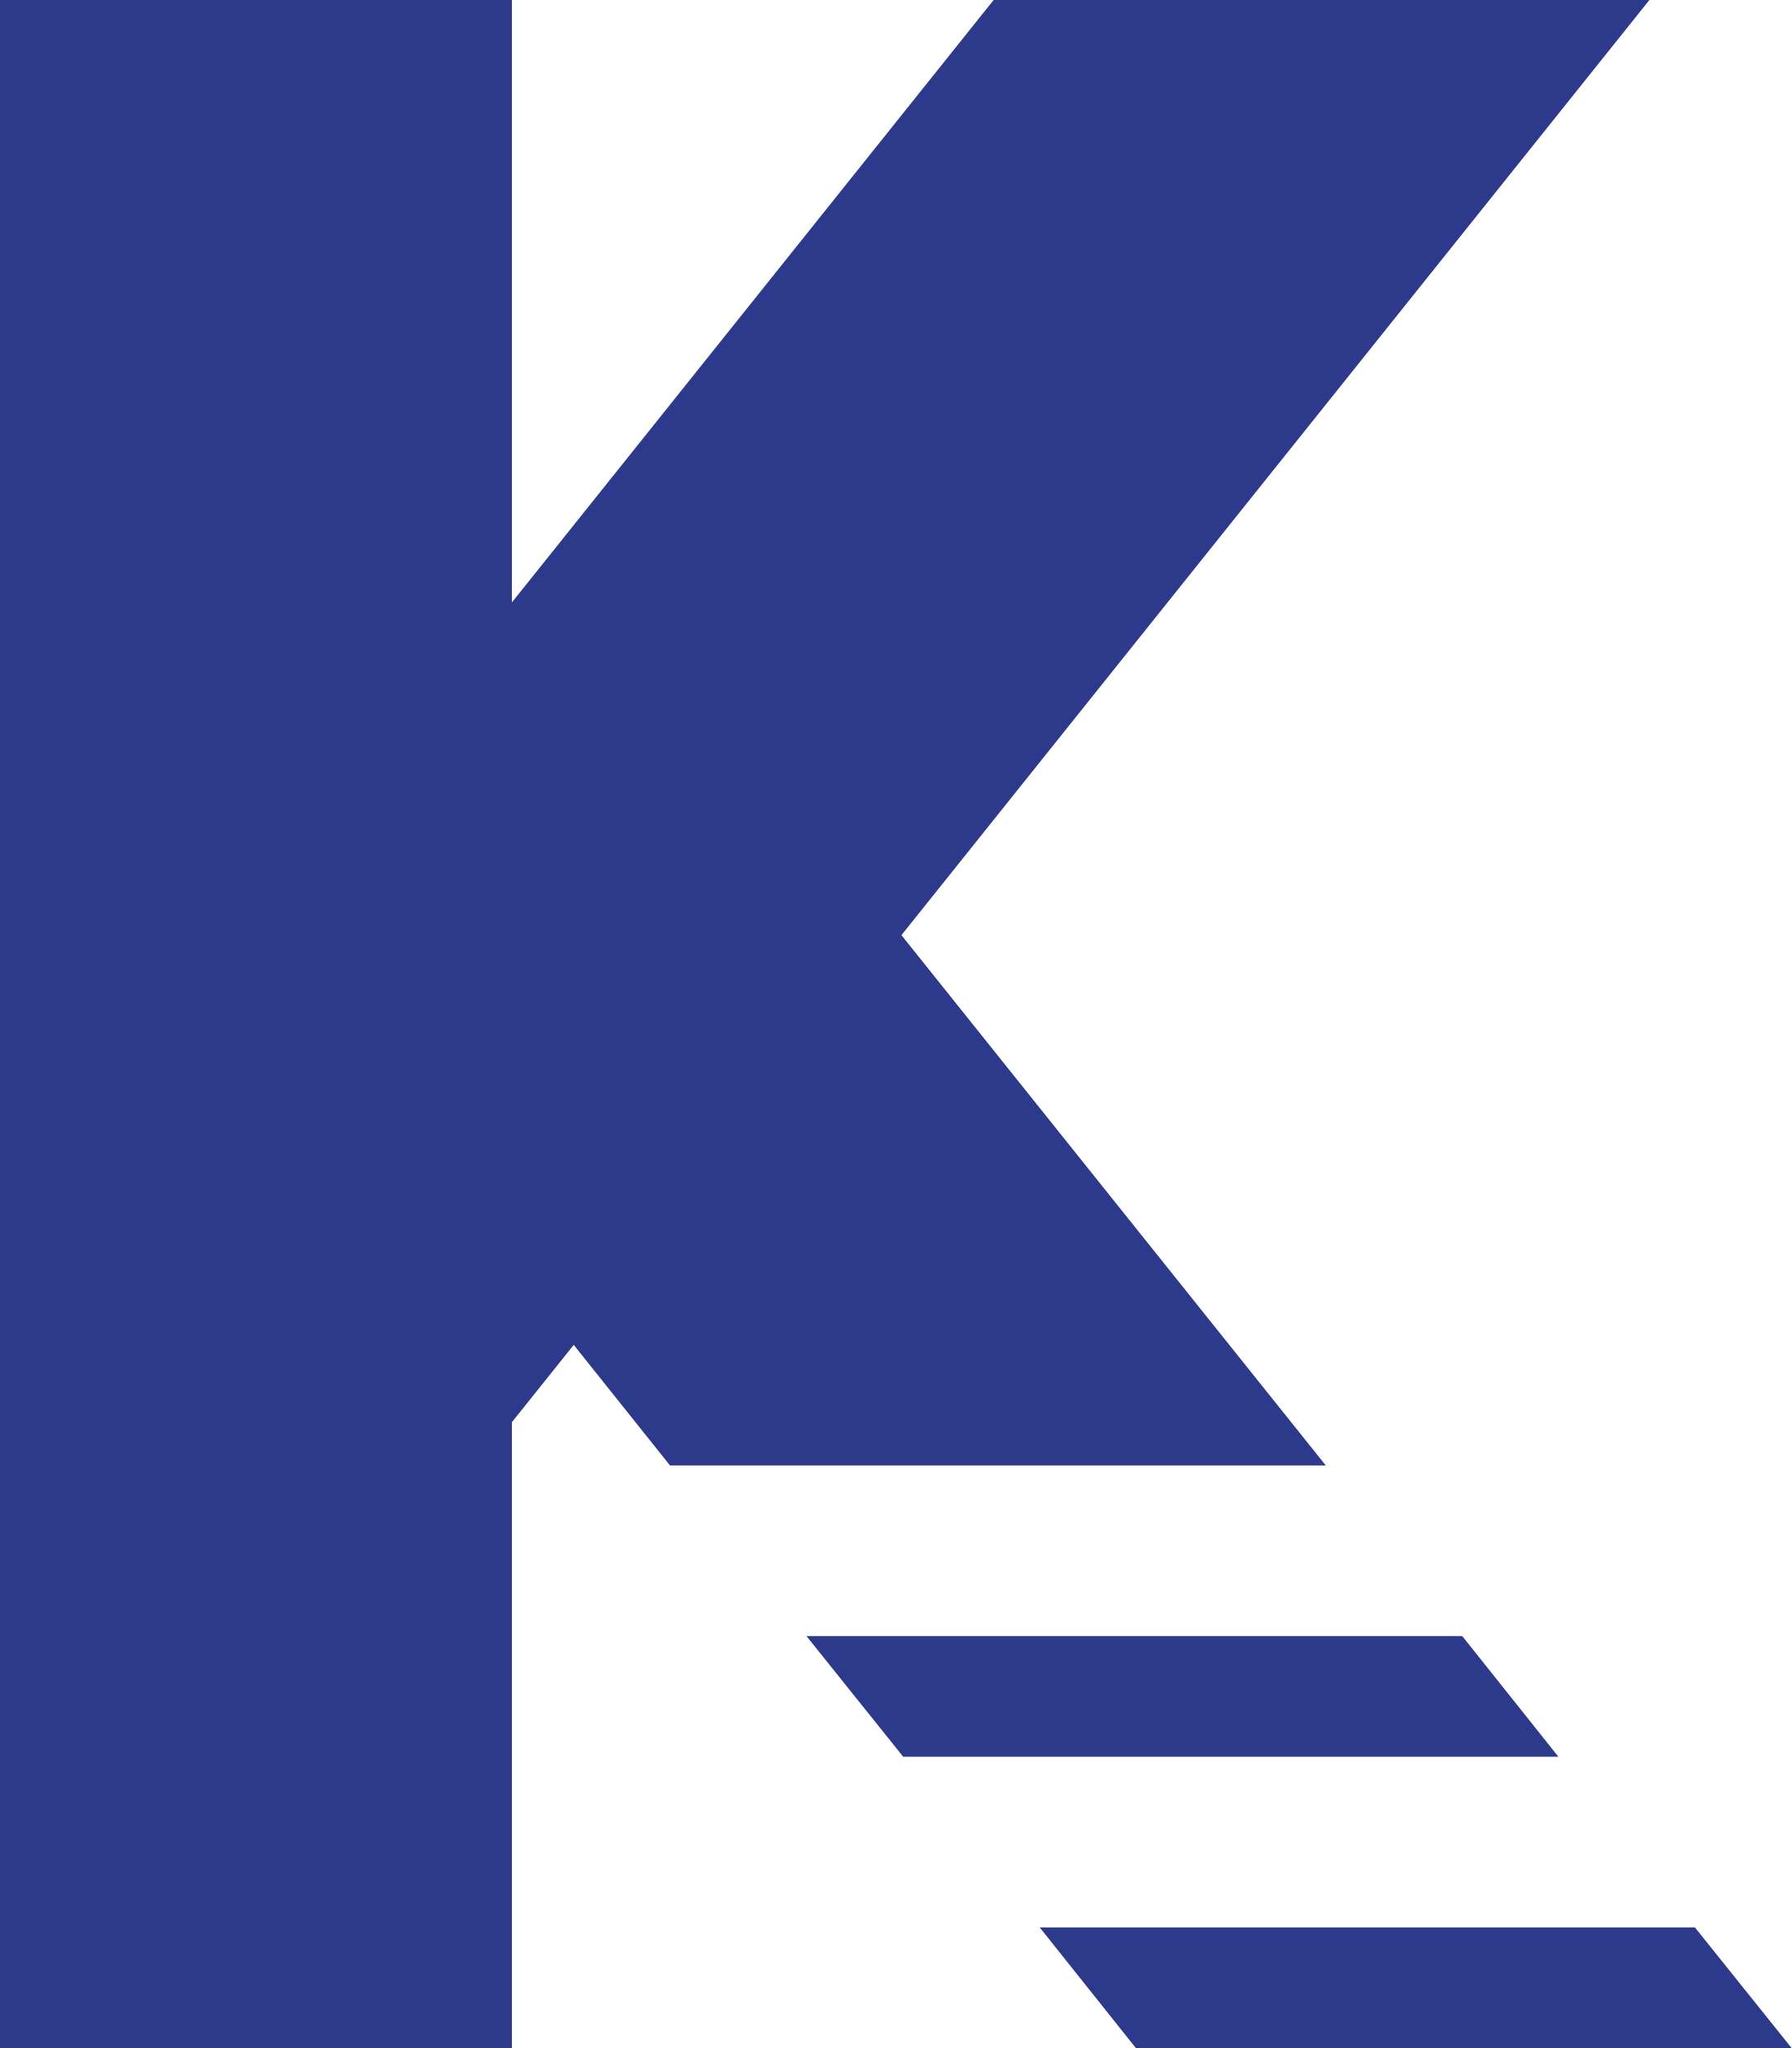
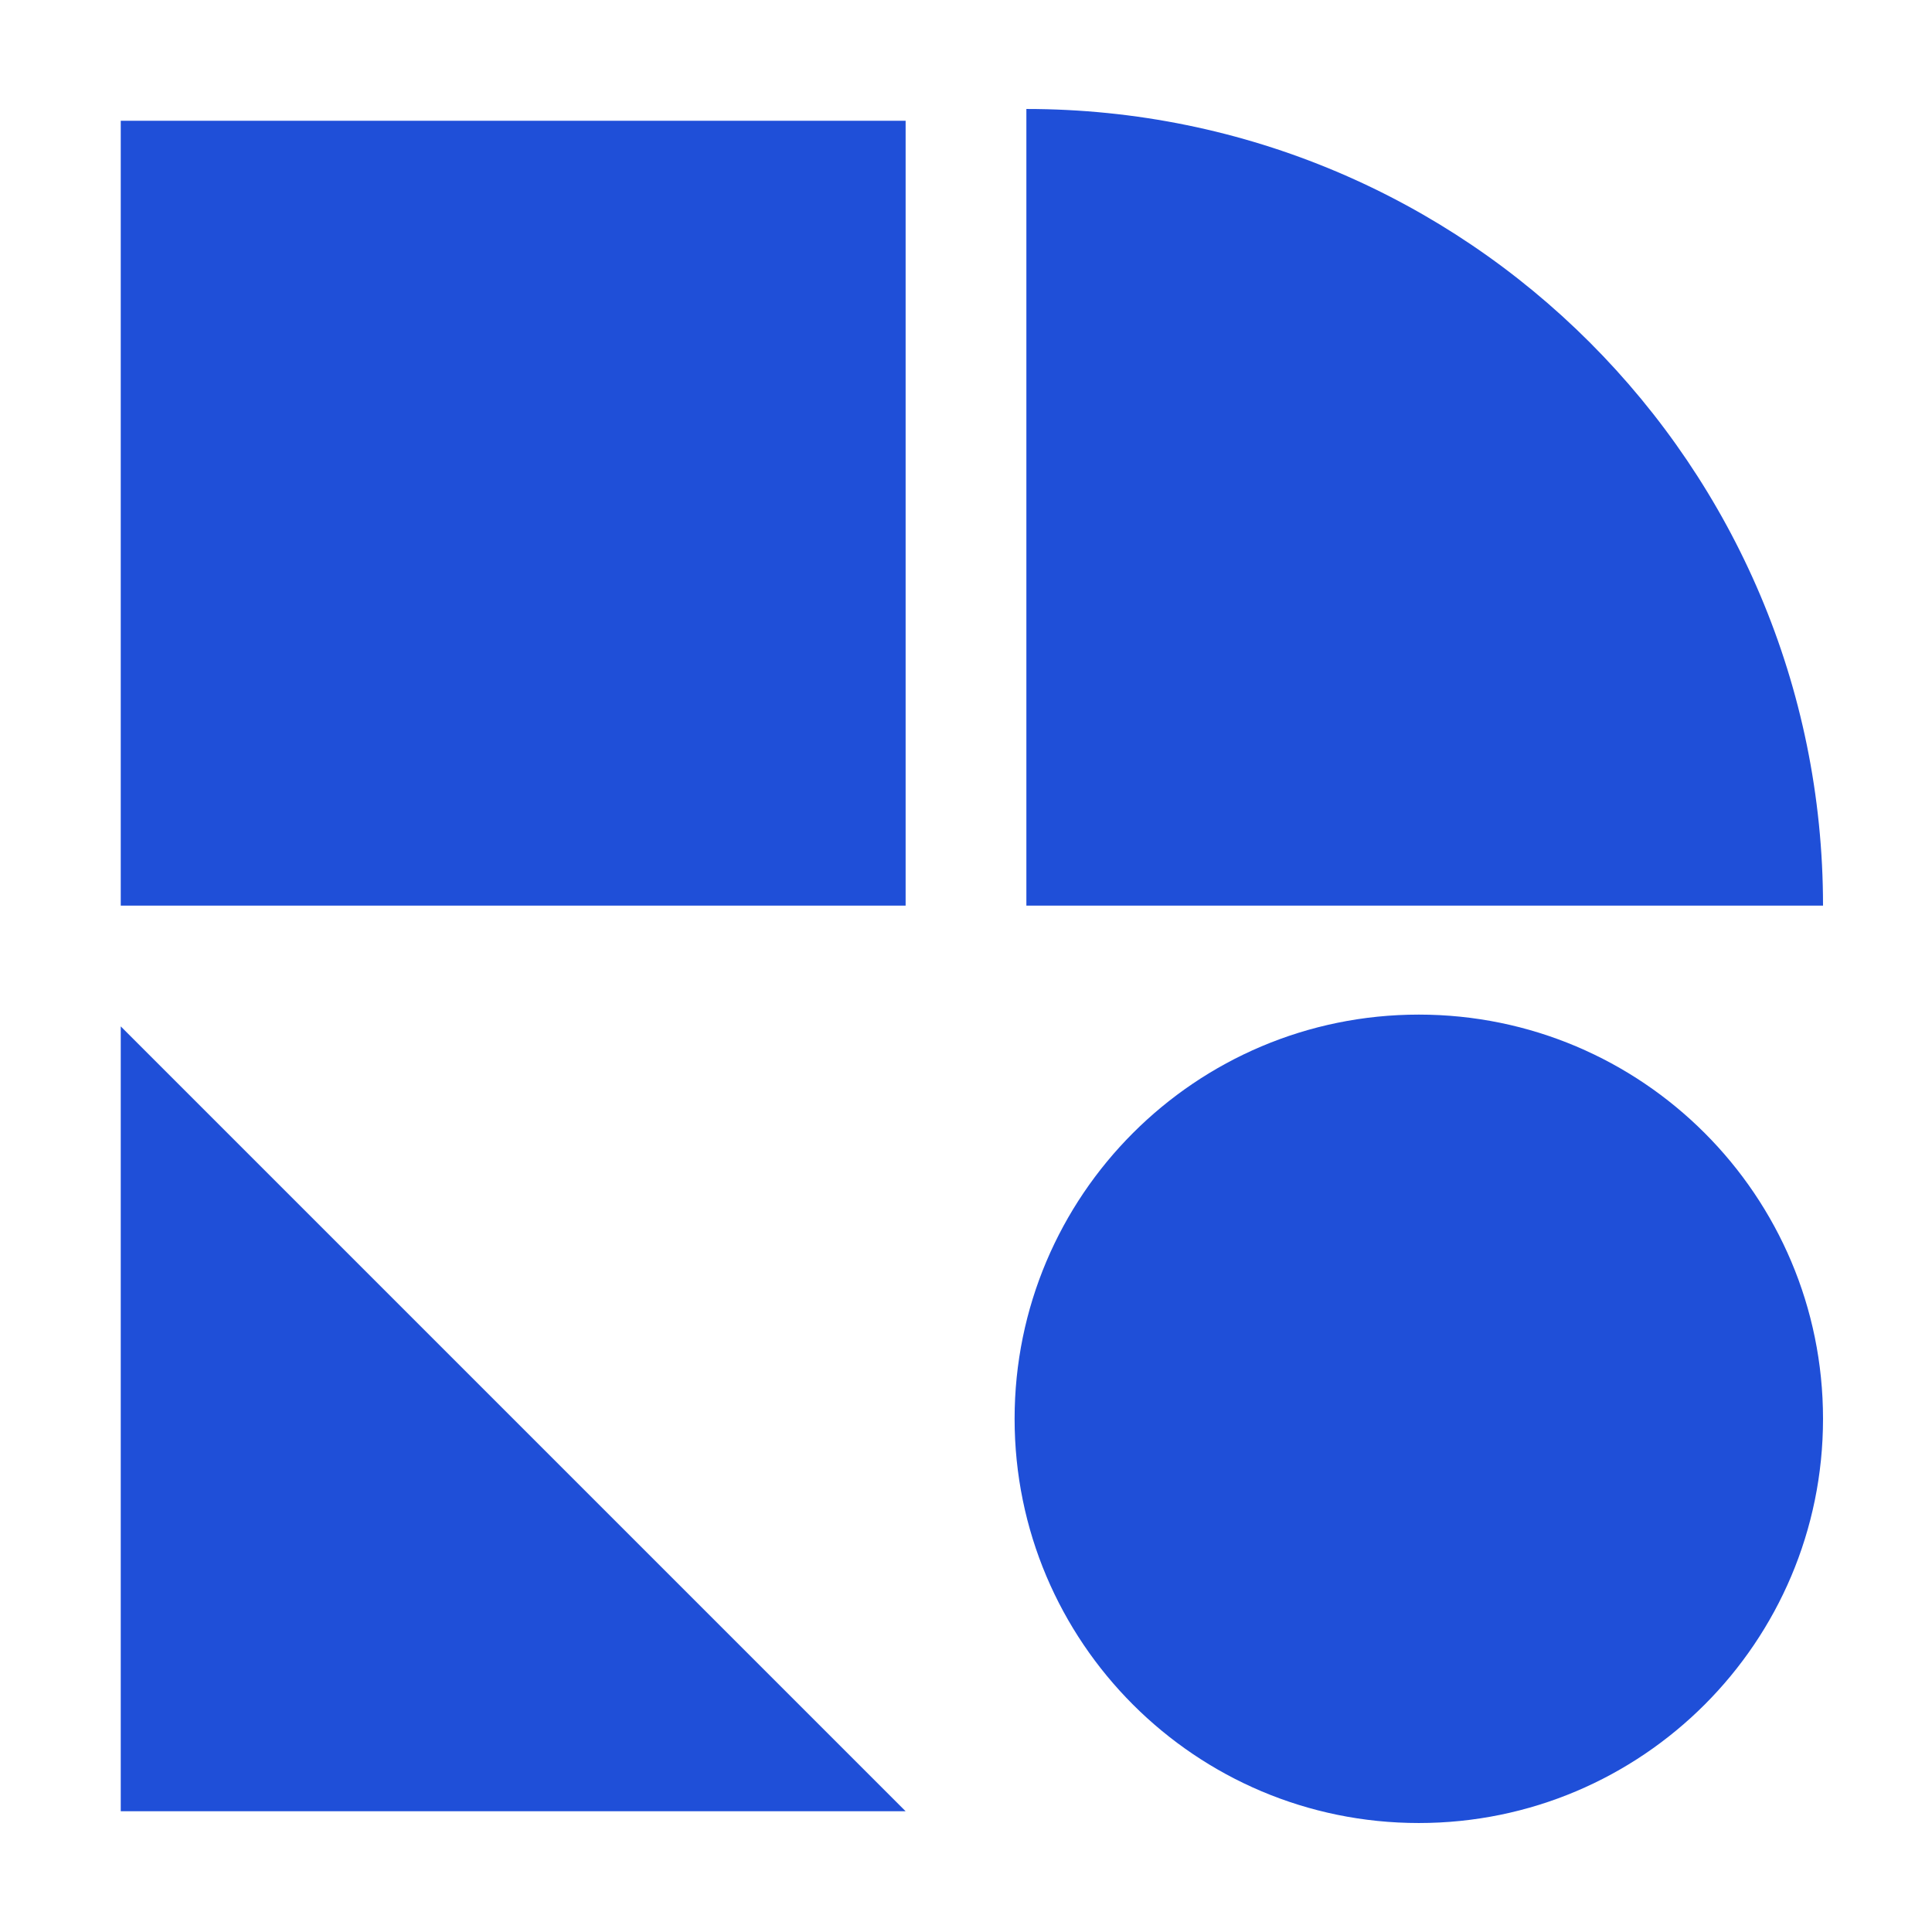
- <svg xmlns="http://www.w3.org/2000/svg" viewBox="0 0 31.50 36.00" role="img" aria-label="Kadenz">
-   <path fill="#2d3a8c" transform="translate(-10 -6)" d="M10.00 6.00 L19.00 6.00 L19.00 42.00 L10.00 42.00 Z M17.00 19.09 L27.47 6.00 L39.00 6.00 L17.00 33.50 Z M18.09 27.14 L23.85 19.94 L33.31 31.76 L21.78 31.76 Z M24.18 34.76 L35.71 34.76 L37.40 36.88 L25.88 36.88 Z M28.28 39.88 L39.80 39.88 L41.50 42.00 L29.97 42.00 Z" />
+ <svg xmlns="http://www.w3.org/2000/svg" viewBox="0 0 256 256" role="img" aria-label="Kadenz">
+   <path fill="#1F4FD8" d="M16 16 L120 16 L120 120 L16 120 Z M136 120 L136 14.44 A105.56 105.56 0 0 1 241.56 120 Z M16 136 L120 240 L16 240 Z M134.44 188 A53.56 53.56 0 1 1 241.56 188 A53.56 53.56 0 1 1 134.44 188 Z" />
</svg>
